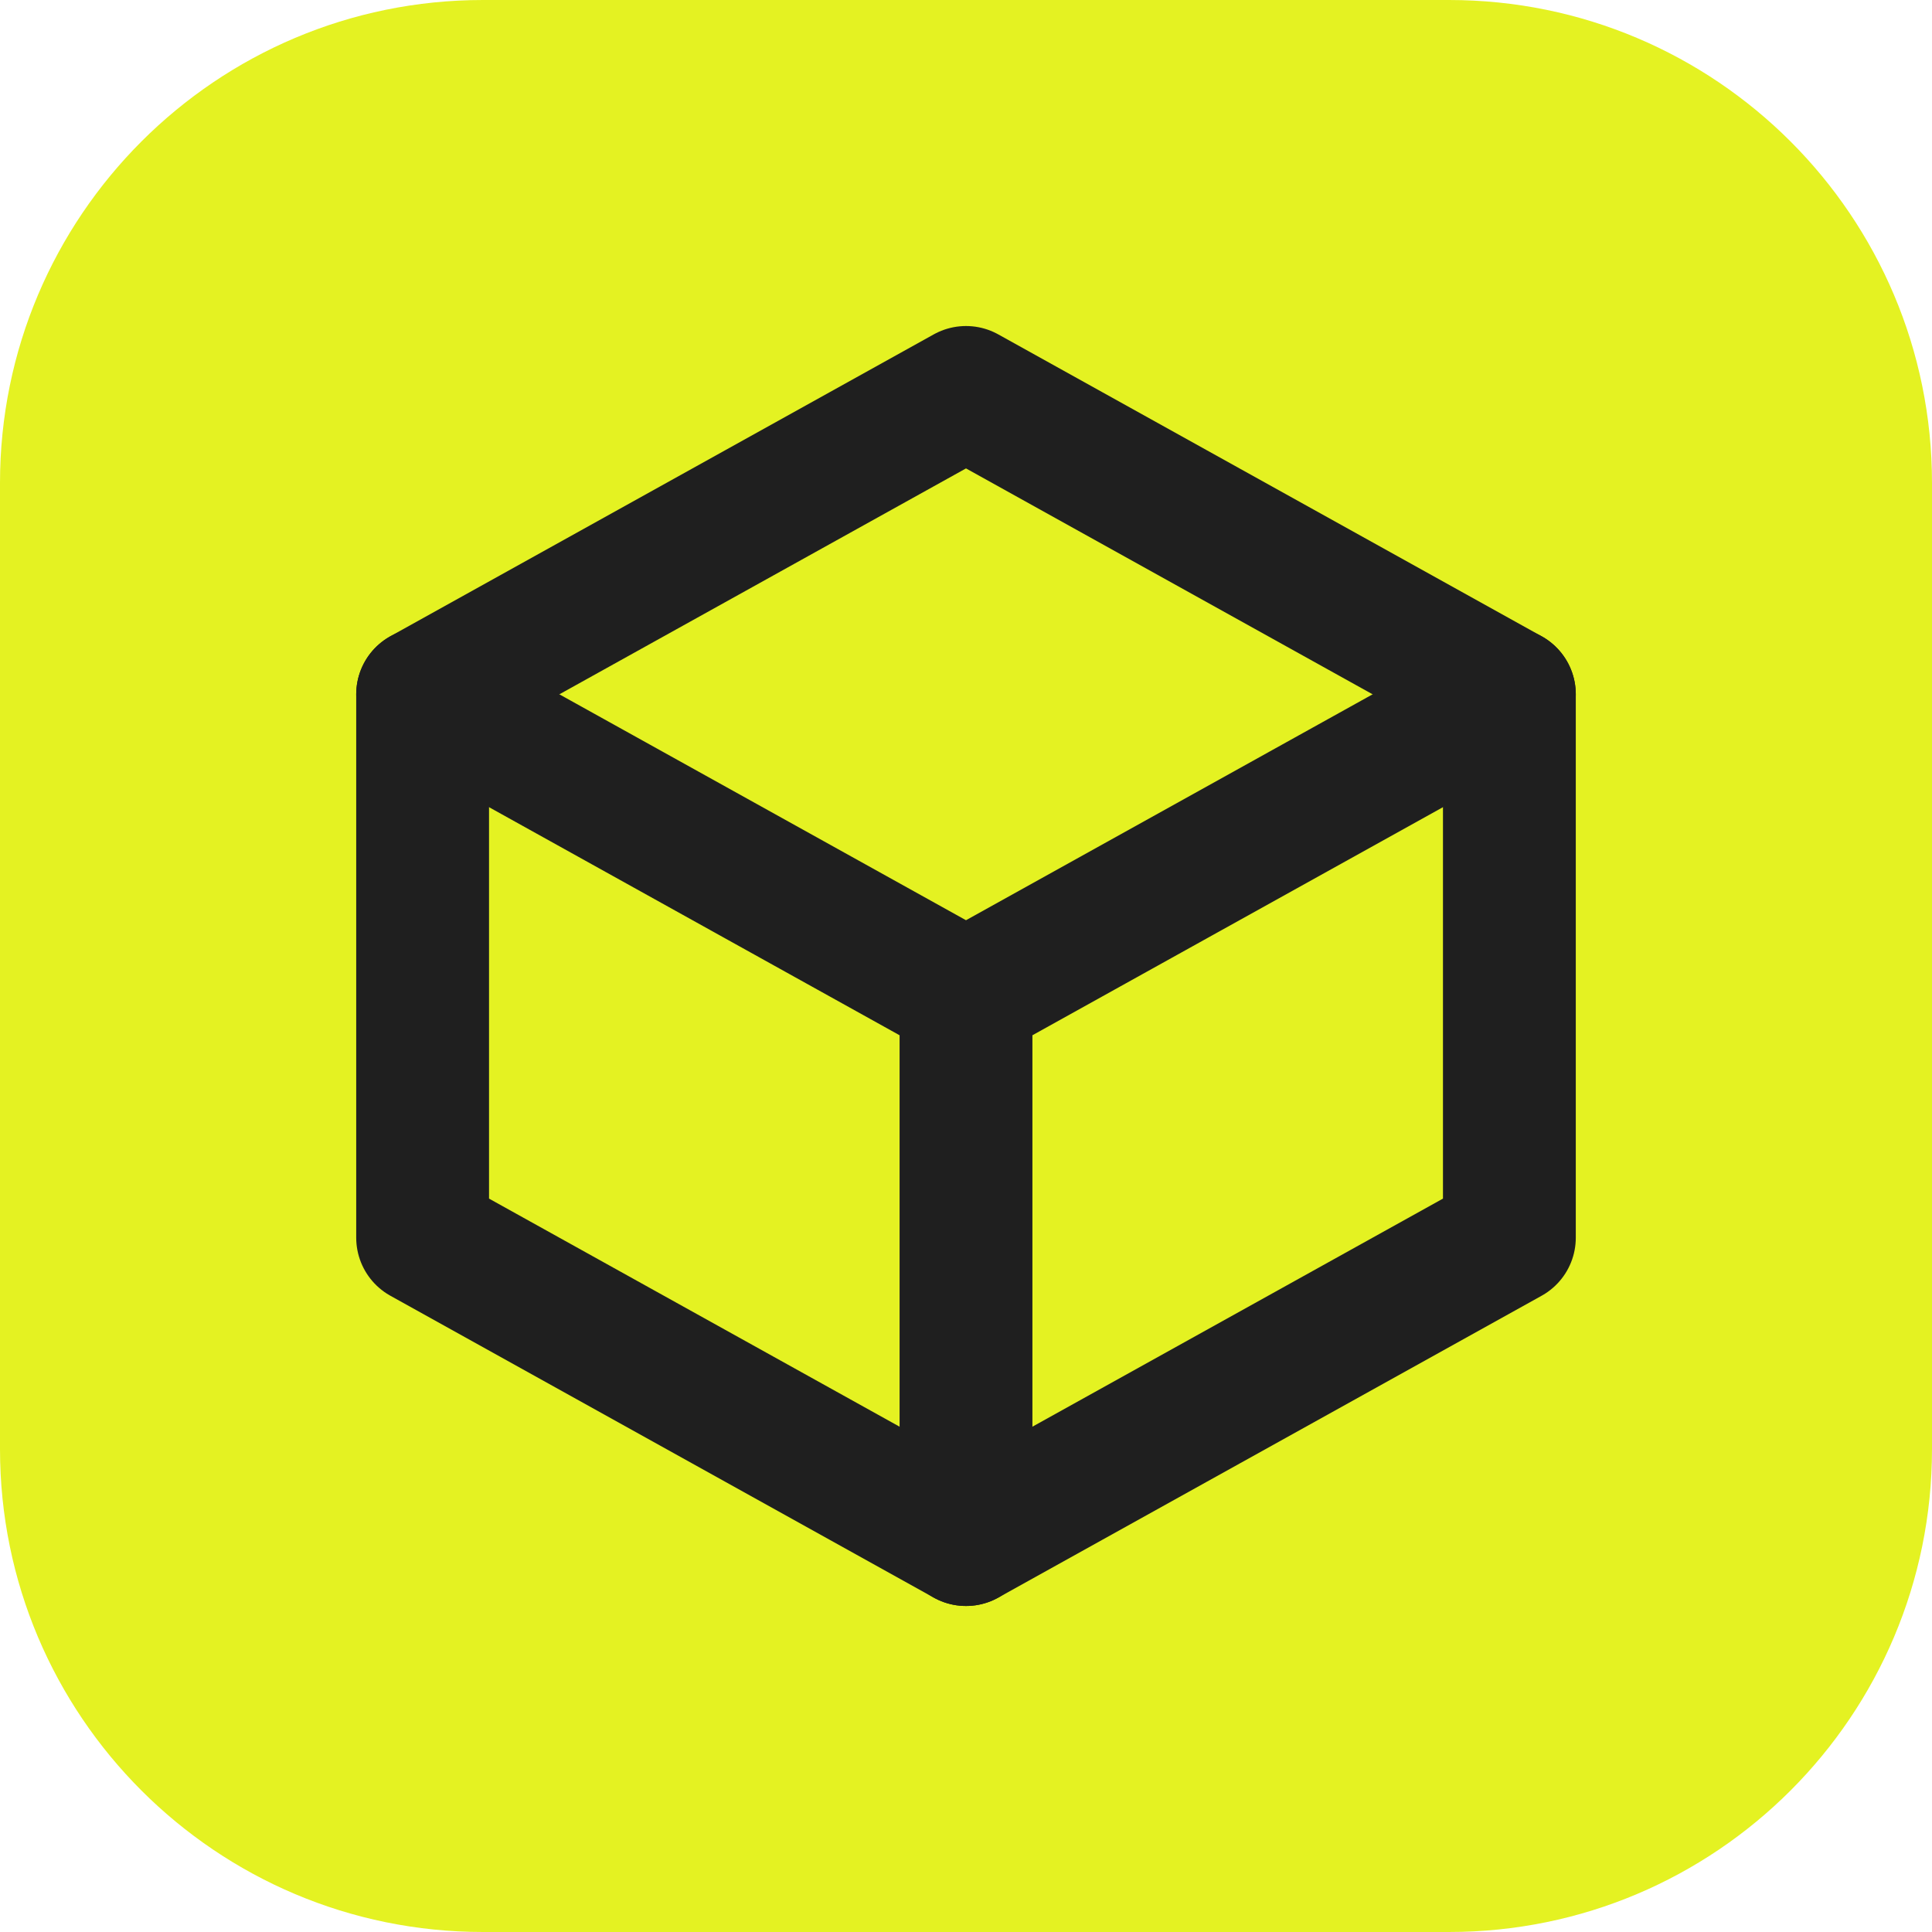
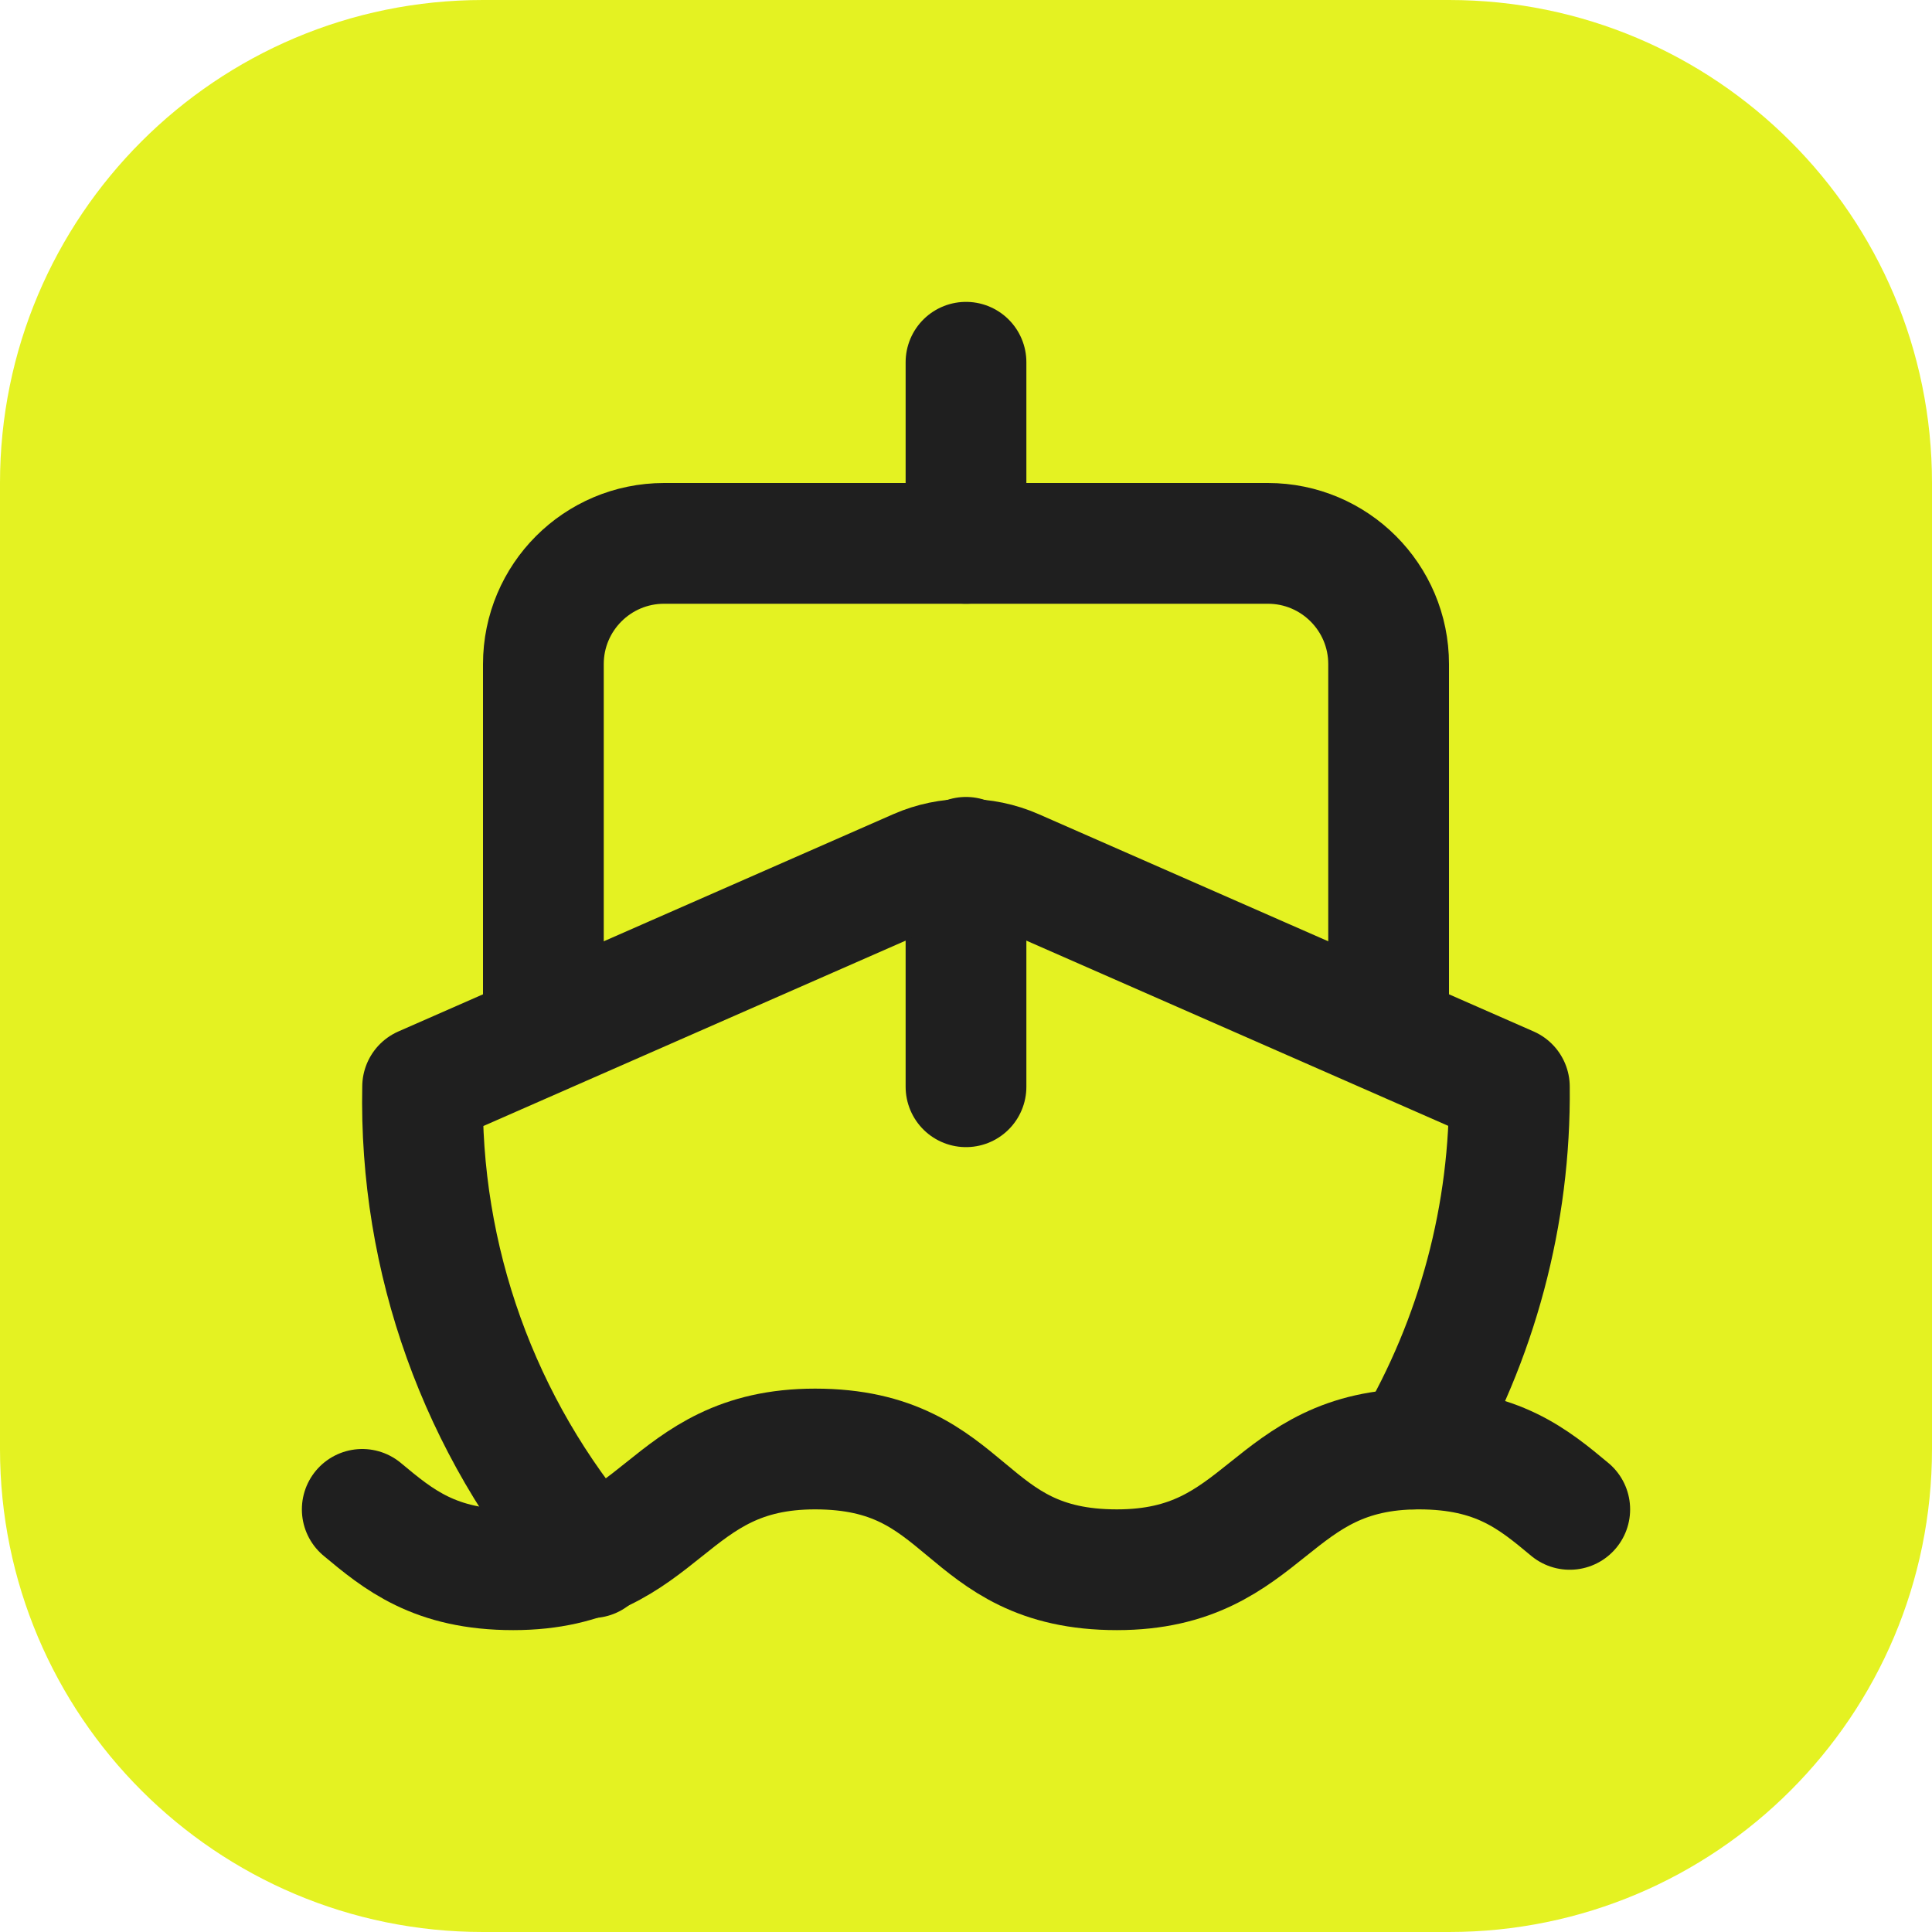
<svg xmlns="http://www.w3.org/2000/svg" viewBox="0 0 32 32">
  <rect width="32" height="32" rx="8" fill="#e4f222" />
-   <g fill="none" stroke="#1f1f1f" stroke-width="2.2" stroke-linecap="round" stroke-linejoin="round">
-     <path d="M7 11.5l9-5 9 5v9l-9 5-9-5z" />
-     <path d="M7 11.5l9 5 9-5M16 16.5v9" />
+   <g transform="translate(4 4)" fill="none" stroke="#1f1f1f" stroke-width="2" stroke-linecap="round" stroke-linejoin="round">
+     <path d="M12 10.2V14M12 2v3" />
+     <path d="M19 13V7a2 2 0 0 0-2-2H7a2 2 0 0 0-2 2v6" />
+     <path d="M19.4 20A11.6 11.6 0 0 0 21 14l-8.2-3.6a2 2 0 0 0-1.6 0L3 14a11.6 11.6 0 0 0 2.8 7.8" />
+     <path d="M2 21c.6.5 1.2 1 2.5 1 2.5 0 2.5-2 5-2 1.3 0 1.9.5 2.5 1s1.2 1 2.5 1c2.5 0 2.5-2 5-2 1.3 0 1.9.5 2.5 1" />
  </g>
</svg>
